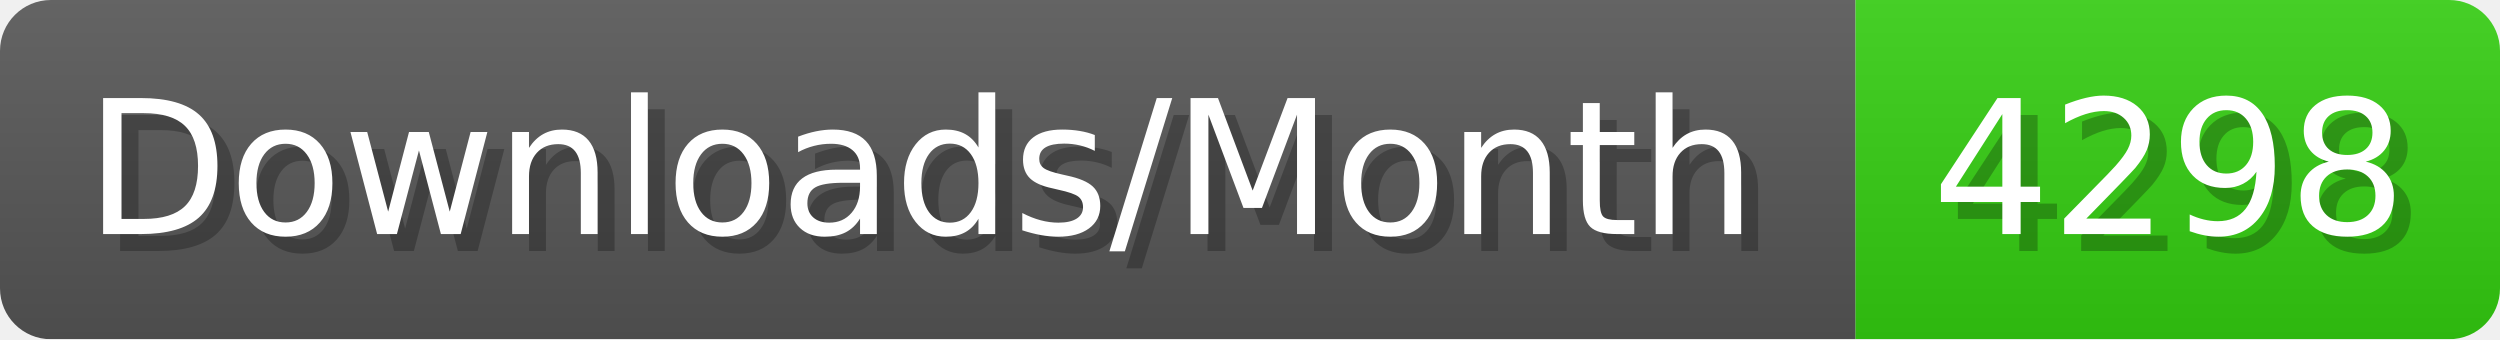
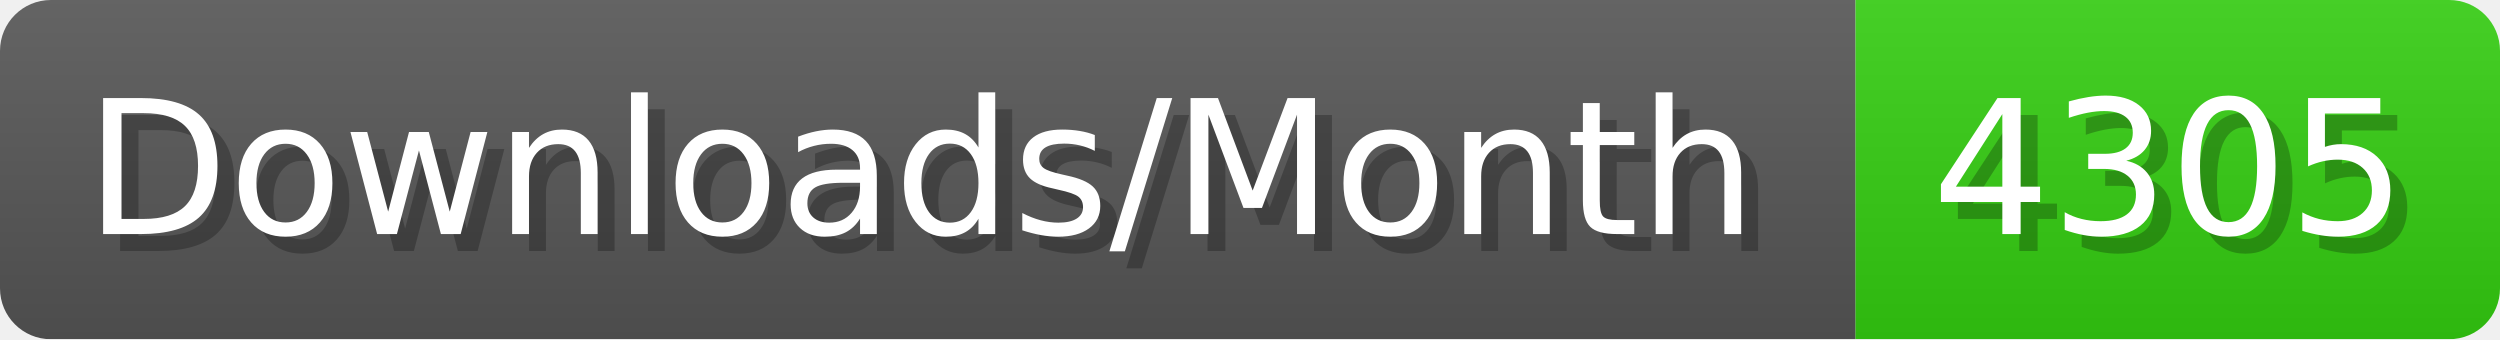
- <svg xmlns="http://www.w3.org/2000/svg" width="147.4" height="20" viewBox="0 0 1474 200" role="img" aria-label="Downloads/Month: 4298">
+ <svg xmlns="http://www.w3.org/2000/svg" width="147.4" height="20" viewBox="0 0 1474 200" role="img" aria-label="Downloads/Month: 4305">
  <linearGradient id="YlXUI" x2="0" y2="100%">
    <stop offset="0" stop-opacity=".1" stop-color="#EEE" />
    <stop offset="1" stop-opacity=".1" />
  </linearGradient>
  <mask id="JHhop">
    <rect width="1474" height="200" rx="30" fill="#FFF" />
  </mask>
  <g mask="url(#JHhop)">
    <rect width="1094" height="200" fill="#555" />
    <rect width="380" height="200" fill="#3C1" x="1094" />
    <rect width="1474" height="200" fill="url(#YlXUI)" />
  </g>
  <g aria-hidden="true" fill="#fff" text-anchor="start" font-family="Verdana,DejaVu Sans,sans-serif" font-size="110">
    <text x="60" y="148" textLength="994" fill="#000" opacity="0.25">Downloads/Month</text>
    <text x="50" y="138" textLength="994">Downloads/Month</text>
-     <text x="1149" y="148" textLength="280" fill="#000" opacity="0.25">4298</text>
-     <text x="1139" y="138" textLength="280">4298</text>
+     <text x="1149" y="148" textLength="280" fill="#000" opacity="0.25">4305</text>
+     <text x="1139" y="138" textLength="280">4305</text>
  </g>
</svg>
